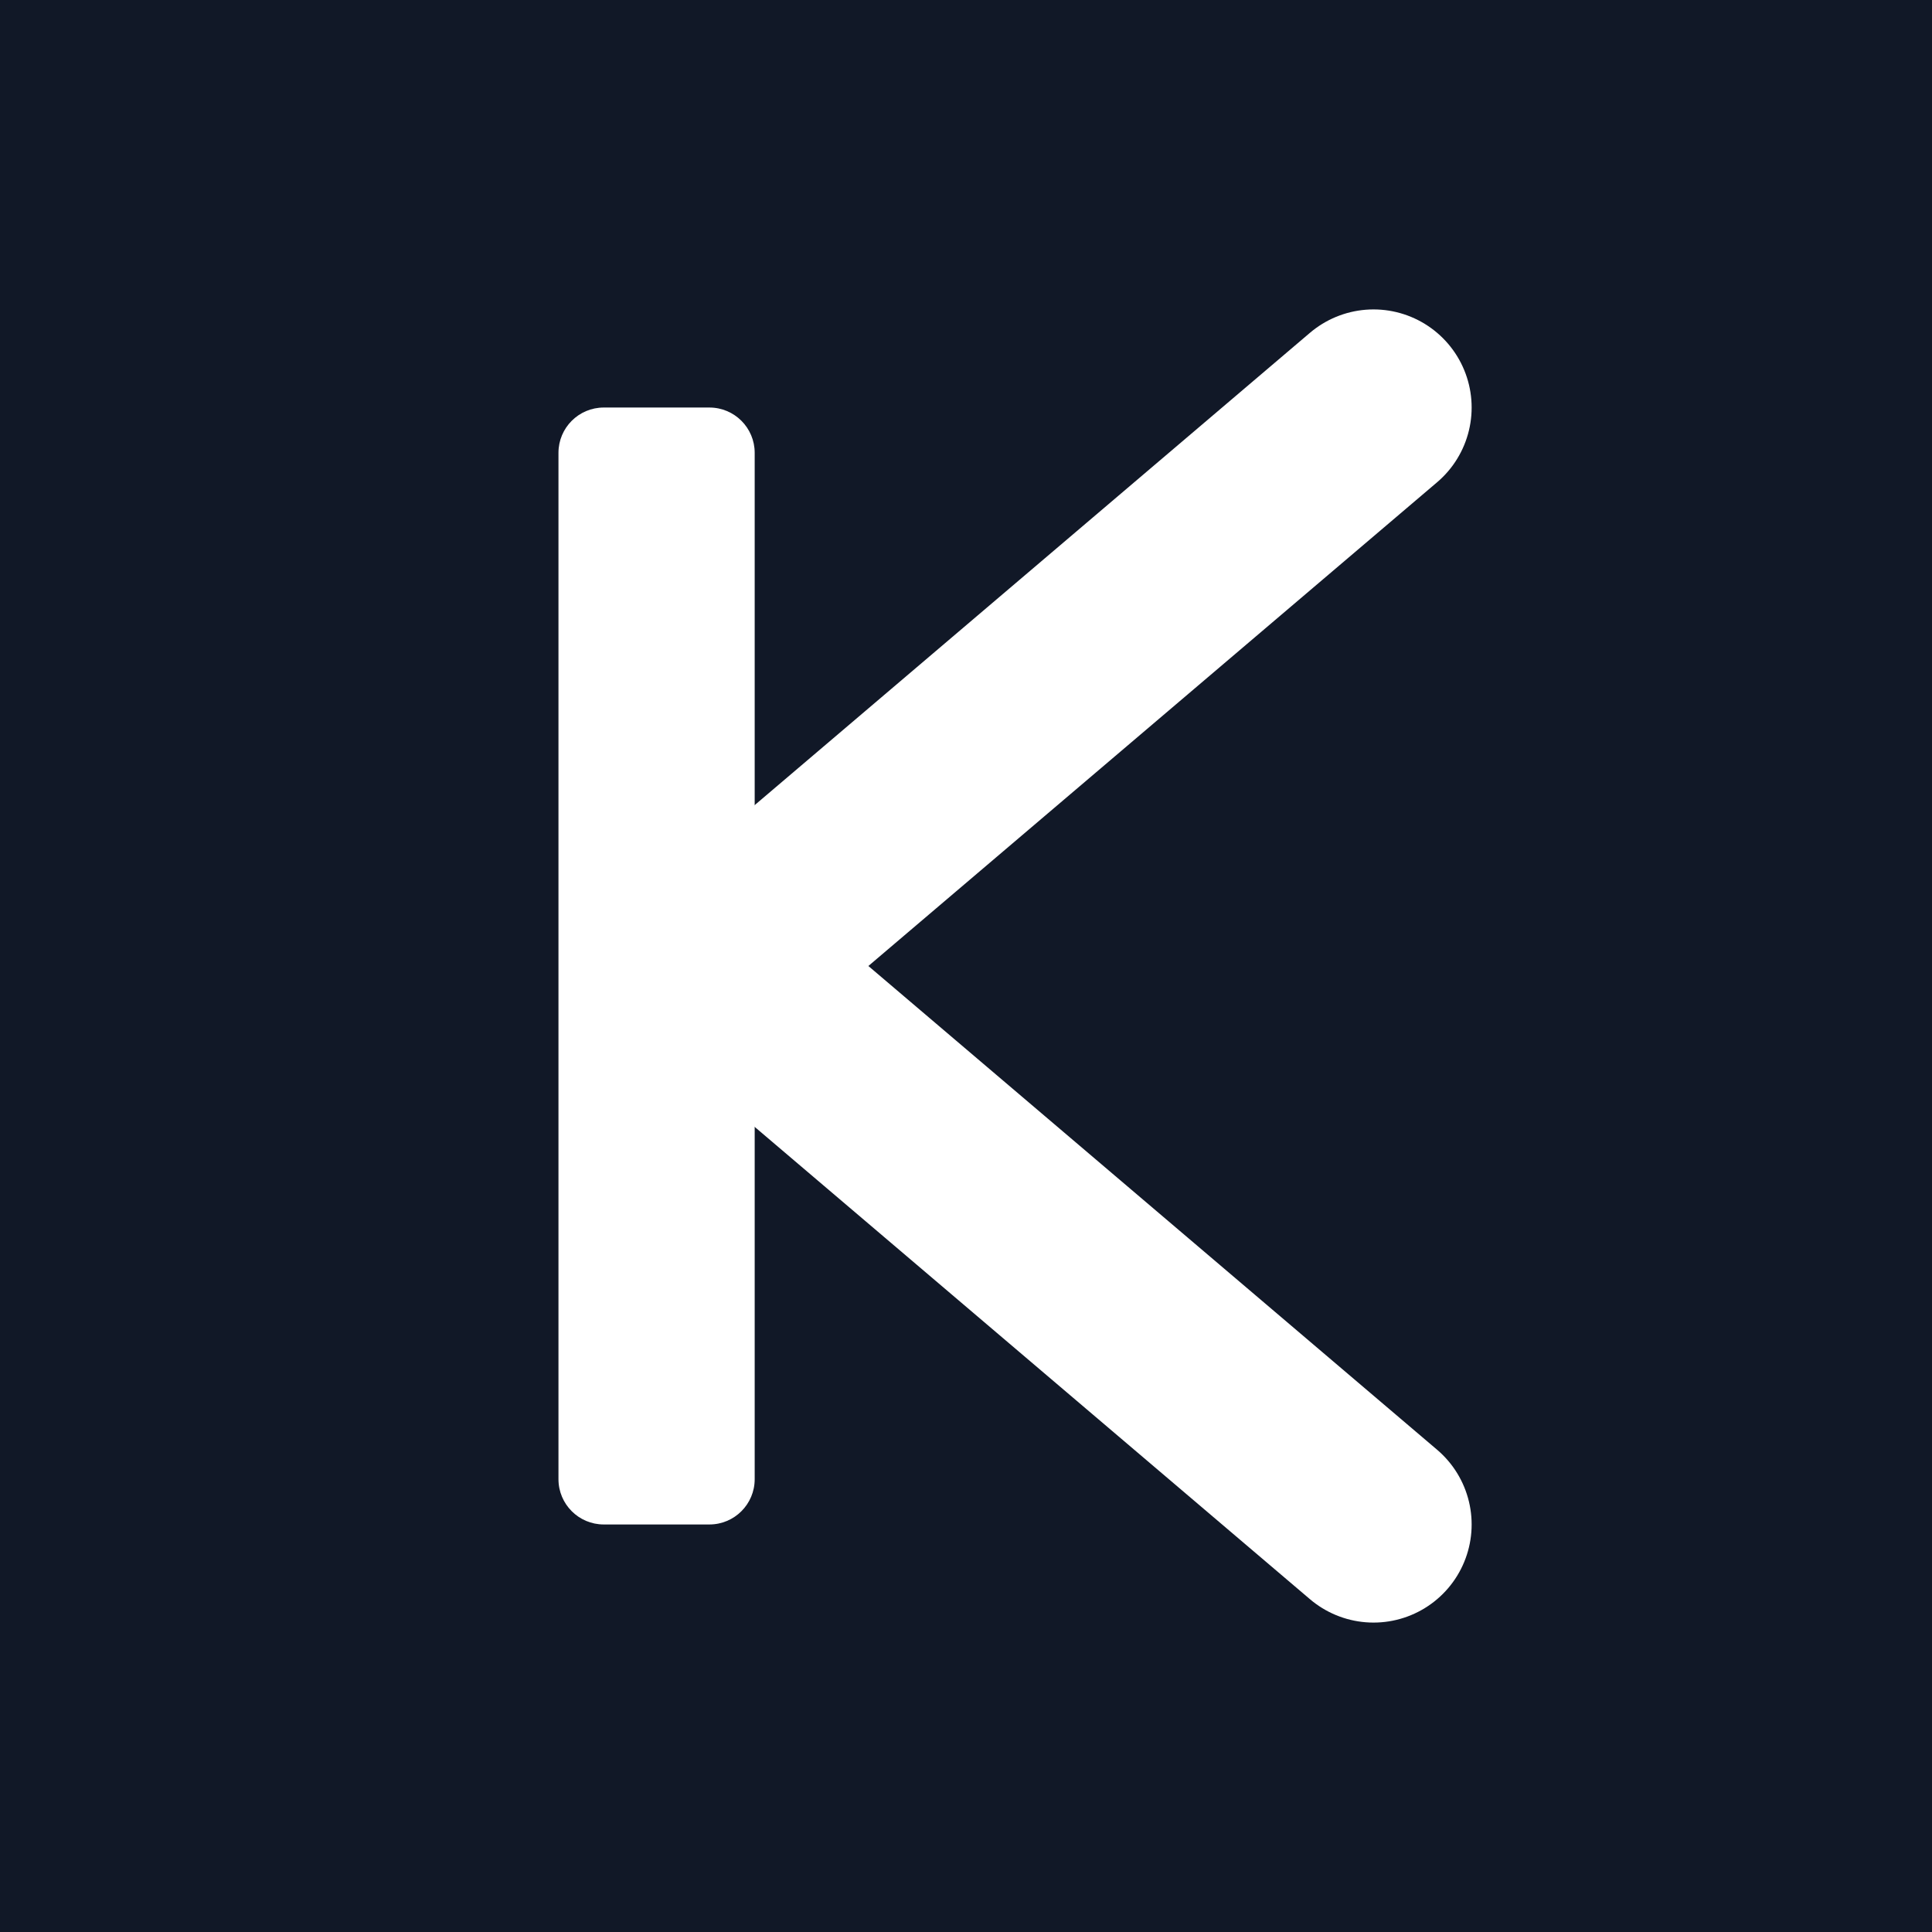
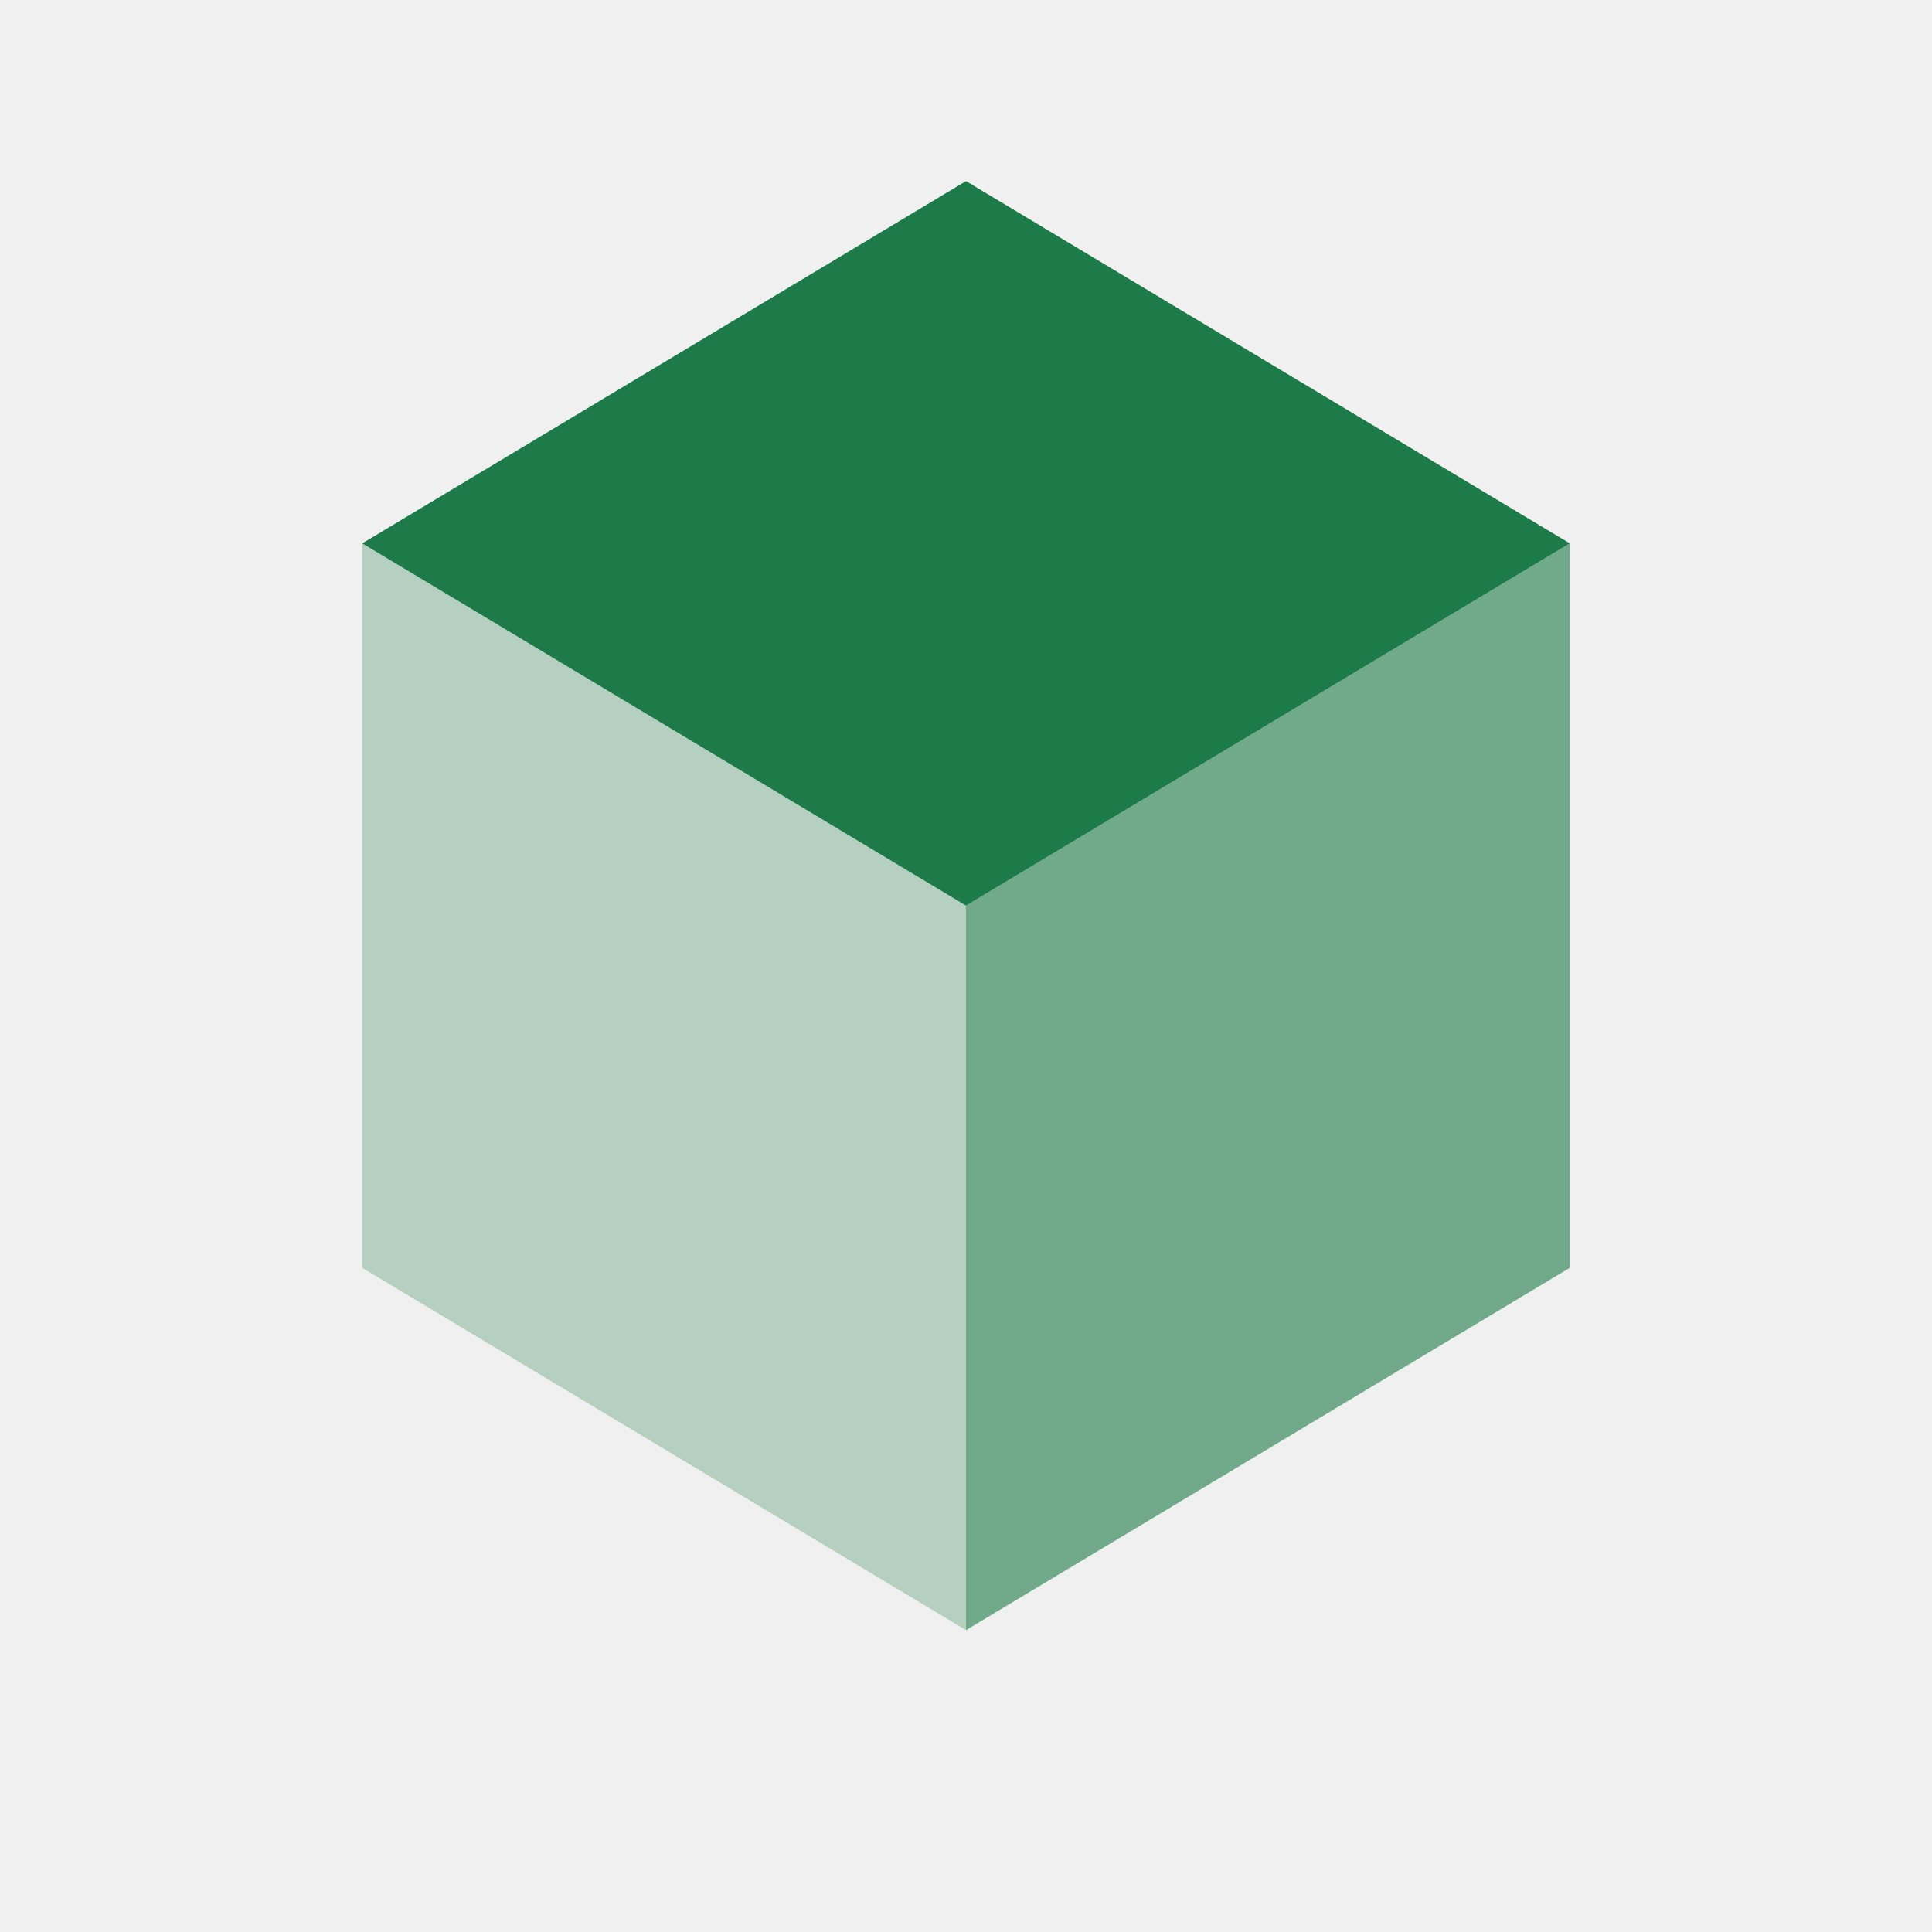
- <svg xmlns="http://www.w3.org/2000/svg" viewBox="0 0 512 512" width="512" height="512">
-   <rect width="512" height="512" fill="#111827" />
-   <rect x="148" y="108" width="52" height="296" rx="12" fill="#ffffff" />
-   <line x1="190" y1="256" x2="364" y2="108" stroke="#ffffff" stroke-width="52" stroke-linecap="round" />
-   <line x1="190" y1="256" x2="364" y2="404" stroke="#ffffff" stroke-width="52" stroke-linecap="round" />
+ <svg xmlns="http://www.w3.org/2000/svg" viewBox="0 0 16 16">
+   <polygon points="8,1.5 13,4.5 8,7.5 3,4.5" fill="#1D7A49" />
+   <polygon points="8,7.5 13,4.5 13,10.5 8,13.5" fill="#1D7A49" fill-opacity="0.6" />
+   <polygon points="3,4.5 8,7.5 8,13.5 3,10.5" fill="#1D7A49" fill-opacity="0.28" />
</svg>
